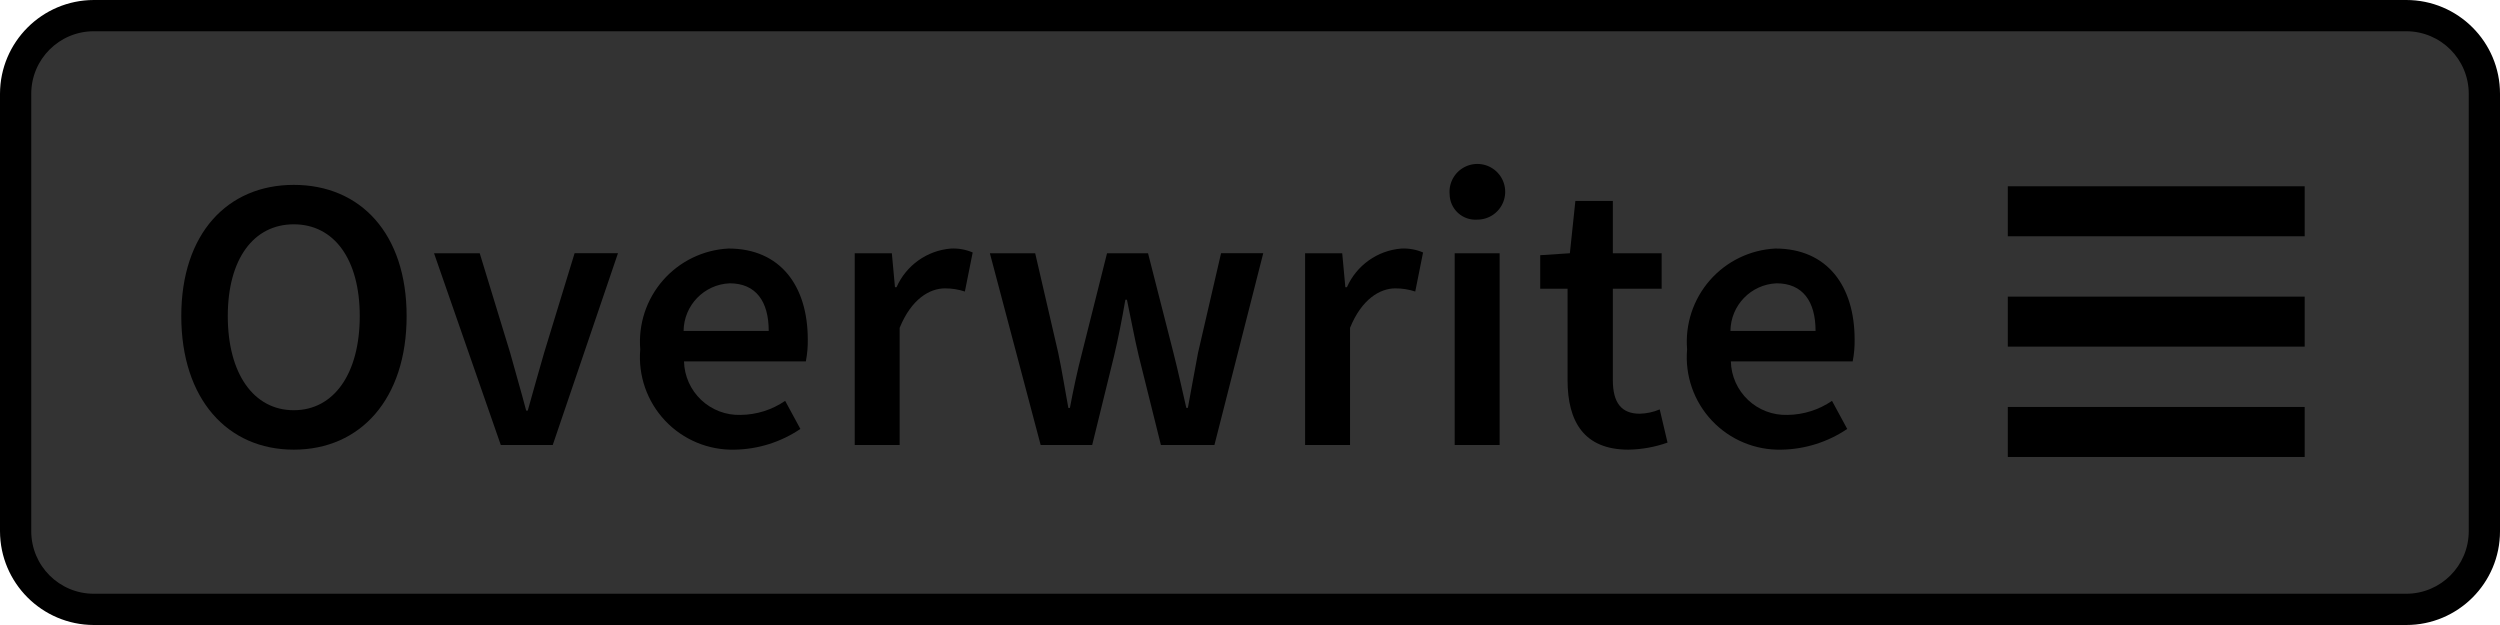
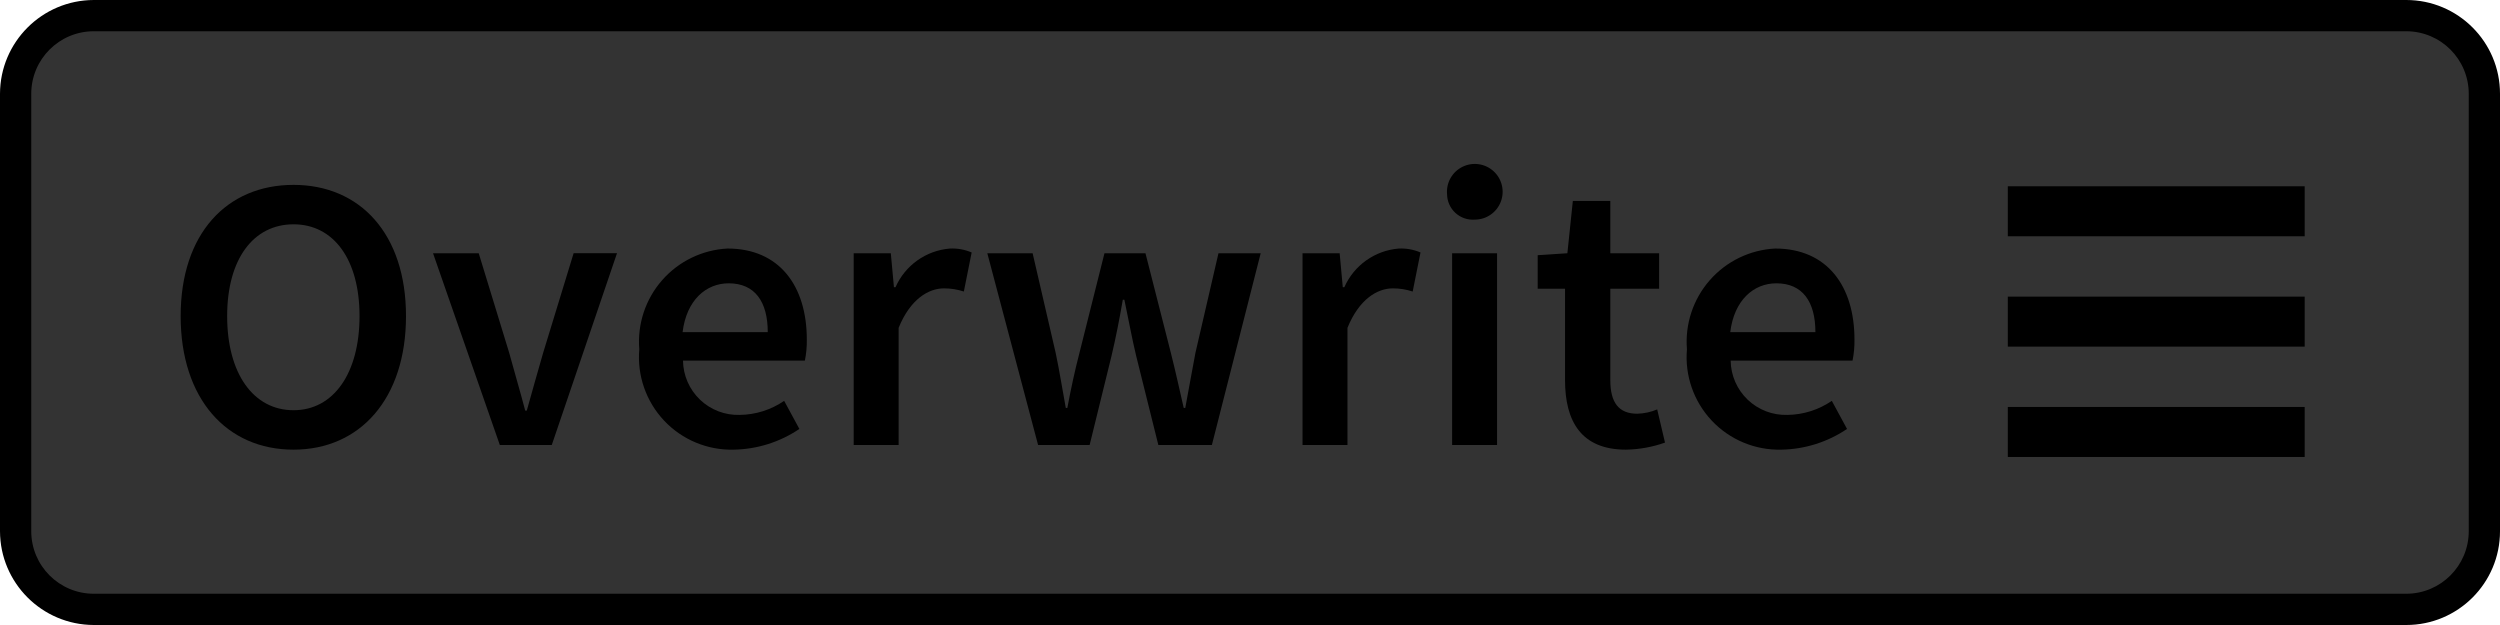
<svg xmlns="http://www.w3.org/2000/svg" width="80" height="20" viewBox="0 0 80 20">
  <rect x="0.5" y="0.5" width="79" height="19" rx="2.5" ry="2.5" fill="#333" />
  <path d="M77,1a2.002,2.002,0,0,1,2,2V17a2.002,2.002,0,0,1-2,2H3a2.002,2.002,0,0,1-2-2V3A2.002,2.002,0,0,1,3,1H77m0-1H3A3.009,3.009,0,0,0,0,3V17a3.009,3.009,0,0,0,3,3H77a3,3,0,0,0,3-3V3a3,3,0,0,0-3-3Z" />
  <line x1="73.75" y1="10.292" x2="64.25" y2="10.292" stroke="#000" stroke-miterlimit="10" stroke-width="1.6" />
  <line x1="73.75" y1="6.761" x2="64.25" y2="6.761" stroke="#000" stroke-miterlimit="10" stroke-width="1.6" />
  <line x1="73.75" y1="13.823" x2="64.25" y2="13.823" stroke="#000" stroke-miterlimit="10" stroke-width="1.6" />
-   <path d="M5.801,10.115c0-2.637,1.475-4.199,3.6-4.199,2.137,0,3.611,1.562,3.611,4.199,0,2.649-1.475,4.274-3.611,4.274C7.275,14.39,5.801,12.765,5.801,10.115Zm5.711,0c0-1.824-.824-2.937-2.111-2.937-1.288,0-2.112,1.112-2.112,2.937,0,1.837.824,3.012,2.112,3.012C10.688,13.127,11.512,11.952,11.512,10.115Z" />
-   <path d="M13.889,8.104h1.462L16.325,11.29c.162.6.35,1.225.513,1.85h.05c.175-.625.35-1.25.524-1.85l.975-3.187h1.388L17.688,14.239H16.025Z" />
-   <path d="M20.488,11.178A2.986,2.986,0,0,1,23.312,7.953c1.662,0,2.537,1.2,2.537,2.912a3.368,3.368,0,0,1-.062.699H21.888a1.757,1.757,0,0,0,1.812,1.713,2.564,2.564,0,0,0,1.425-.45l.487.899a3.867,3.867,0,0,1-2.099.663A2.959,2.959,0,0,1,20.488,11.178Zm4.111-.588c0-.949-.412-1.524-1.25-1.524A1.541,1.541,0,0,0,21.875,10.59Z" />
-   <path d="M27.351,8.104h1.188l.1,1.087h.05a2.086,2.086,0,0,1,1.737-1.237,1.569,1.569,0,0,1,.7.125l-.25,1.25a2.008,2.008,0,0,0-.638-.101c-.487,0-1.074.338-1.449,1.263v3.749h-1.438Z" />
-   <path d="M31.676,8.104H33.126l.737,3.187c.125.587.212,1.162.324,1.762h.05c.113-.6.238-1.187.388-1.762l.8-3.187h1.312L37.55,11.29c.149.587.274,1.162.412,1.762h.05c.112-.6.213-1.175.325-1.762l.737-3.187h1.35l-1.562,6.136H37.149l-.712-2.861c-.138-.575-.237-1.138-.375-1.787h-.05c-.113.649-.226,1.225-.362,1.799l-.7,2.85H33.301Z" />
-   <path d="M41.763,8.104h1.188l.1,1.087h.05a2.086,2.086,0,0,1,1.737-1.237,1.569,1.569,0,0,1,.7.125l-.25,1.25a2.008,2.008,0,0,0-.638-.101c-.487,0-1.074.338-1.449,1.263v3.749H41.763Z" />
-   <path d="M46.388,6.216a.891.891,0,1,1,.887.812A.825.825,0,0,1,46.388,6.216Zm.162,1.888h1.438v6.136H46.55Z" />
-   <path d="M50.162,12.165V9.24h-.875V8.166l.949-.062.176-1.675h1.199V8.104h1.562V9.24h-1.562V12.165c0,.725.275,1.074.862,1.074a1.754,1.754,0,0,0,.638-.138l.25,1.062a3.928,3.928,0,0,1-1.25.226C50.687,14.39,50.162,13.489,50.162,12.165Z" />
-   <path d="M53.987,11.178a2.986,2.986,0,0,1,2.824-3.225c1.662,0,2.537,1.2,2.537,2.912a3.368,3.368,0,0,1-.062.699H55.387a1.757,1.757,0,0,0,1.812,1.713,2.564,2.564,0,0,0,1.425-.45l.487.899a3.867,3.867,0,0,1-2.099.663A2.959,2.959,0,0,1,53.987,11.178Zm4.111-.588c0-.949-.412-1.524-1.25-1.524A1.541,1.541,0,0,0,55.374,10.59Z" />
+   <path d="M5.781,10.115c0-2.637,1.475-4.199,3.612-4.199,2.124,0,3.599,1.562,3.599,4.199,0,2.649-1.475,4.274-3.599,4.274C7.256,14.39,5.781,12.765,5.781,10.115Zm5.724,0c0-1.824-.837-2.937-2.111-2.937-1.287,0-2.125,1.112-2.125,2.937,0,1.837.838,3.012,2.125,3.012C10.668,13.127,11.505,11.952,11.505,10.115Z" />
+   <path d="M13.857,8.104h1.462L16.294,11.29c.162.6.35,1.225.513,1.85h.05c.175-.625.35-1.25.524-1.85l.975-3.187h1.388l-2.087,6.136H15.994Z" />
+   <path d="M23.281,7.953c1.662,0,2.537,1.2,2.537,2.912a3.117,3.117,0,0,1-.062.675H21.856a1.761,1.761,0,0,0,1.812,1.737,2.564,2.564,0,0,0,1.425-.45l.487.899a3.867,3.867,0,0,1-2.099.663A2.959,2.959,0,0,1,20.457,11.178,2.986,2.986,0,0,1,23.281,7.953Zm1.287,2.675c0-.975-.412-1.562-1.25-1.562-.725,0-1.35.537-1.475,1.562Z" />
+   <path d="M27.318,8.104h1.188l.1,1.087h.05a2.086,2.086,0,0,1,1.737-1.237,1.569,1.569,0,0,1,.7.125l-.25,1.25a2.008,2.008,0,0,0-.638-.101c-.487,0-1.074.338-1.449,1.263v3.749h-1.438Z" />
+   <path d="M31.594,8.104H33.044l.737,3.187c.125.587.212,1.162.324,1.762h.05c.113-.6.238-1.187.388-1.762l.8-3.187h1.312l.812,3.187c.149.587.274,1.162.412,1.762h.05c.112-.6.213-1.175.325-1.762l.737-3.187H40.342l-1.562,6.136H37.067l-.712-2.861c-.138-.575-.237-1.138-.375-1.787h-.05c-.113.649-.226,1.225-.362,1.799l-.7,2.85H33.219Z" />
+   <path d="M41.681,8.104h1.188l.1,1.087h.05a2.086,2.086,0,0,1,1.737-1.237,1.569,1.569,0,0,1,.7.125l-.25,1.25a2.008,2.008,0,0,0-.638-.101c-.487,0-1.074.338-1.449,1.263v3.749h-1.438Z" />
+   <path d="M46.306,6.216a.891.891,0,1,1,.887.812A.825.825,0,0,1,46.306,6.216Zm.162,1.888h1.438v6.136h-1.438Z" />
+   <path d="M50.081,9.24h-.875V8.166l.95-.062.175-1.675h1.199V8.104h1.562V9.24h-1.562V12.165c0,.725.275,1.074.862,1.074a1.754,1.754,0,0,0,.638-.138l.25,1.062a3.928,3.928,0,0,1-1.25.226c-1.425,0-1.949-.9-1.949-2.225Z" />
+   <path d="M56.806,7.953c1.662,0,2.537,1.2,2.537,2.912a3.117,3.117,0,0,1-.062.675H55.381a1.761,1.761,0,0,0,1.812,1.737,2.564,2.564,0,0,0,1.425-.45l.487.899a3.867,3.867,0,0,1-2.099.663,2.959,2.959,0,0,1-3.024-3.212A2.986,2.986,0,0,1,56.806,7.953Zm1.287,2.675c0-.975-.412-1.562-1.25-1.562-.725,0-1.35.537-1.475,1.562Z" />
</svg>
